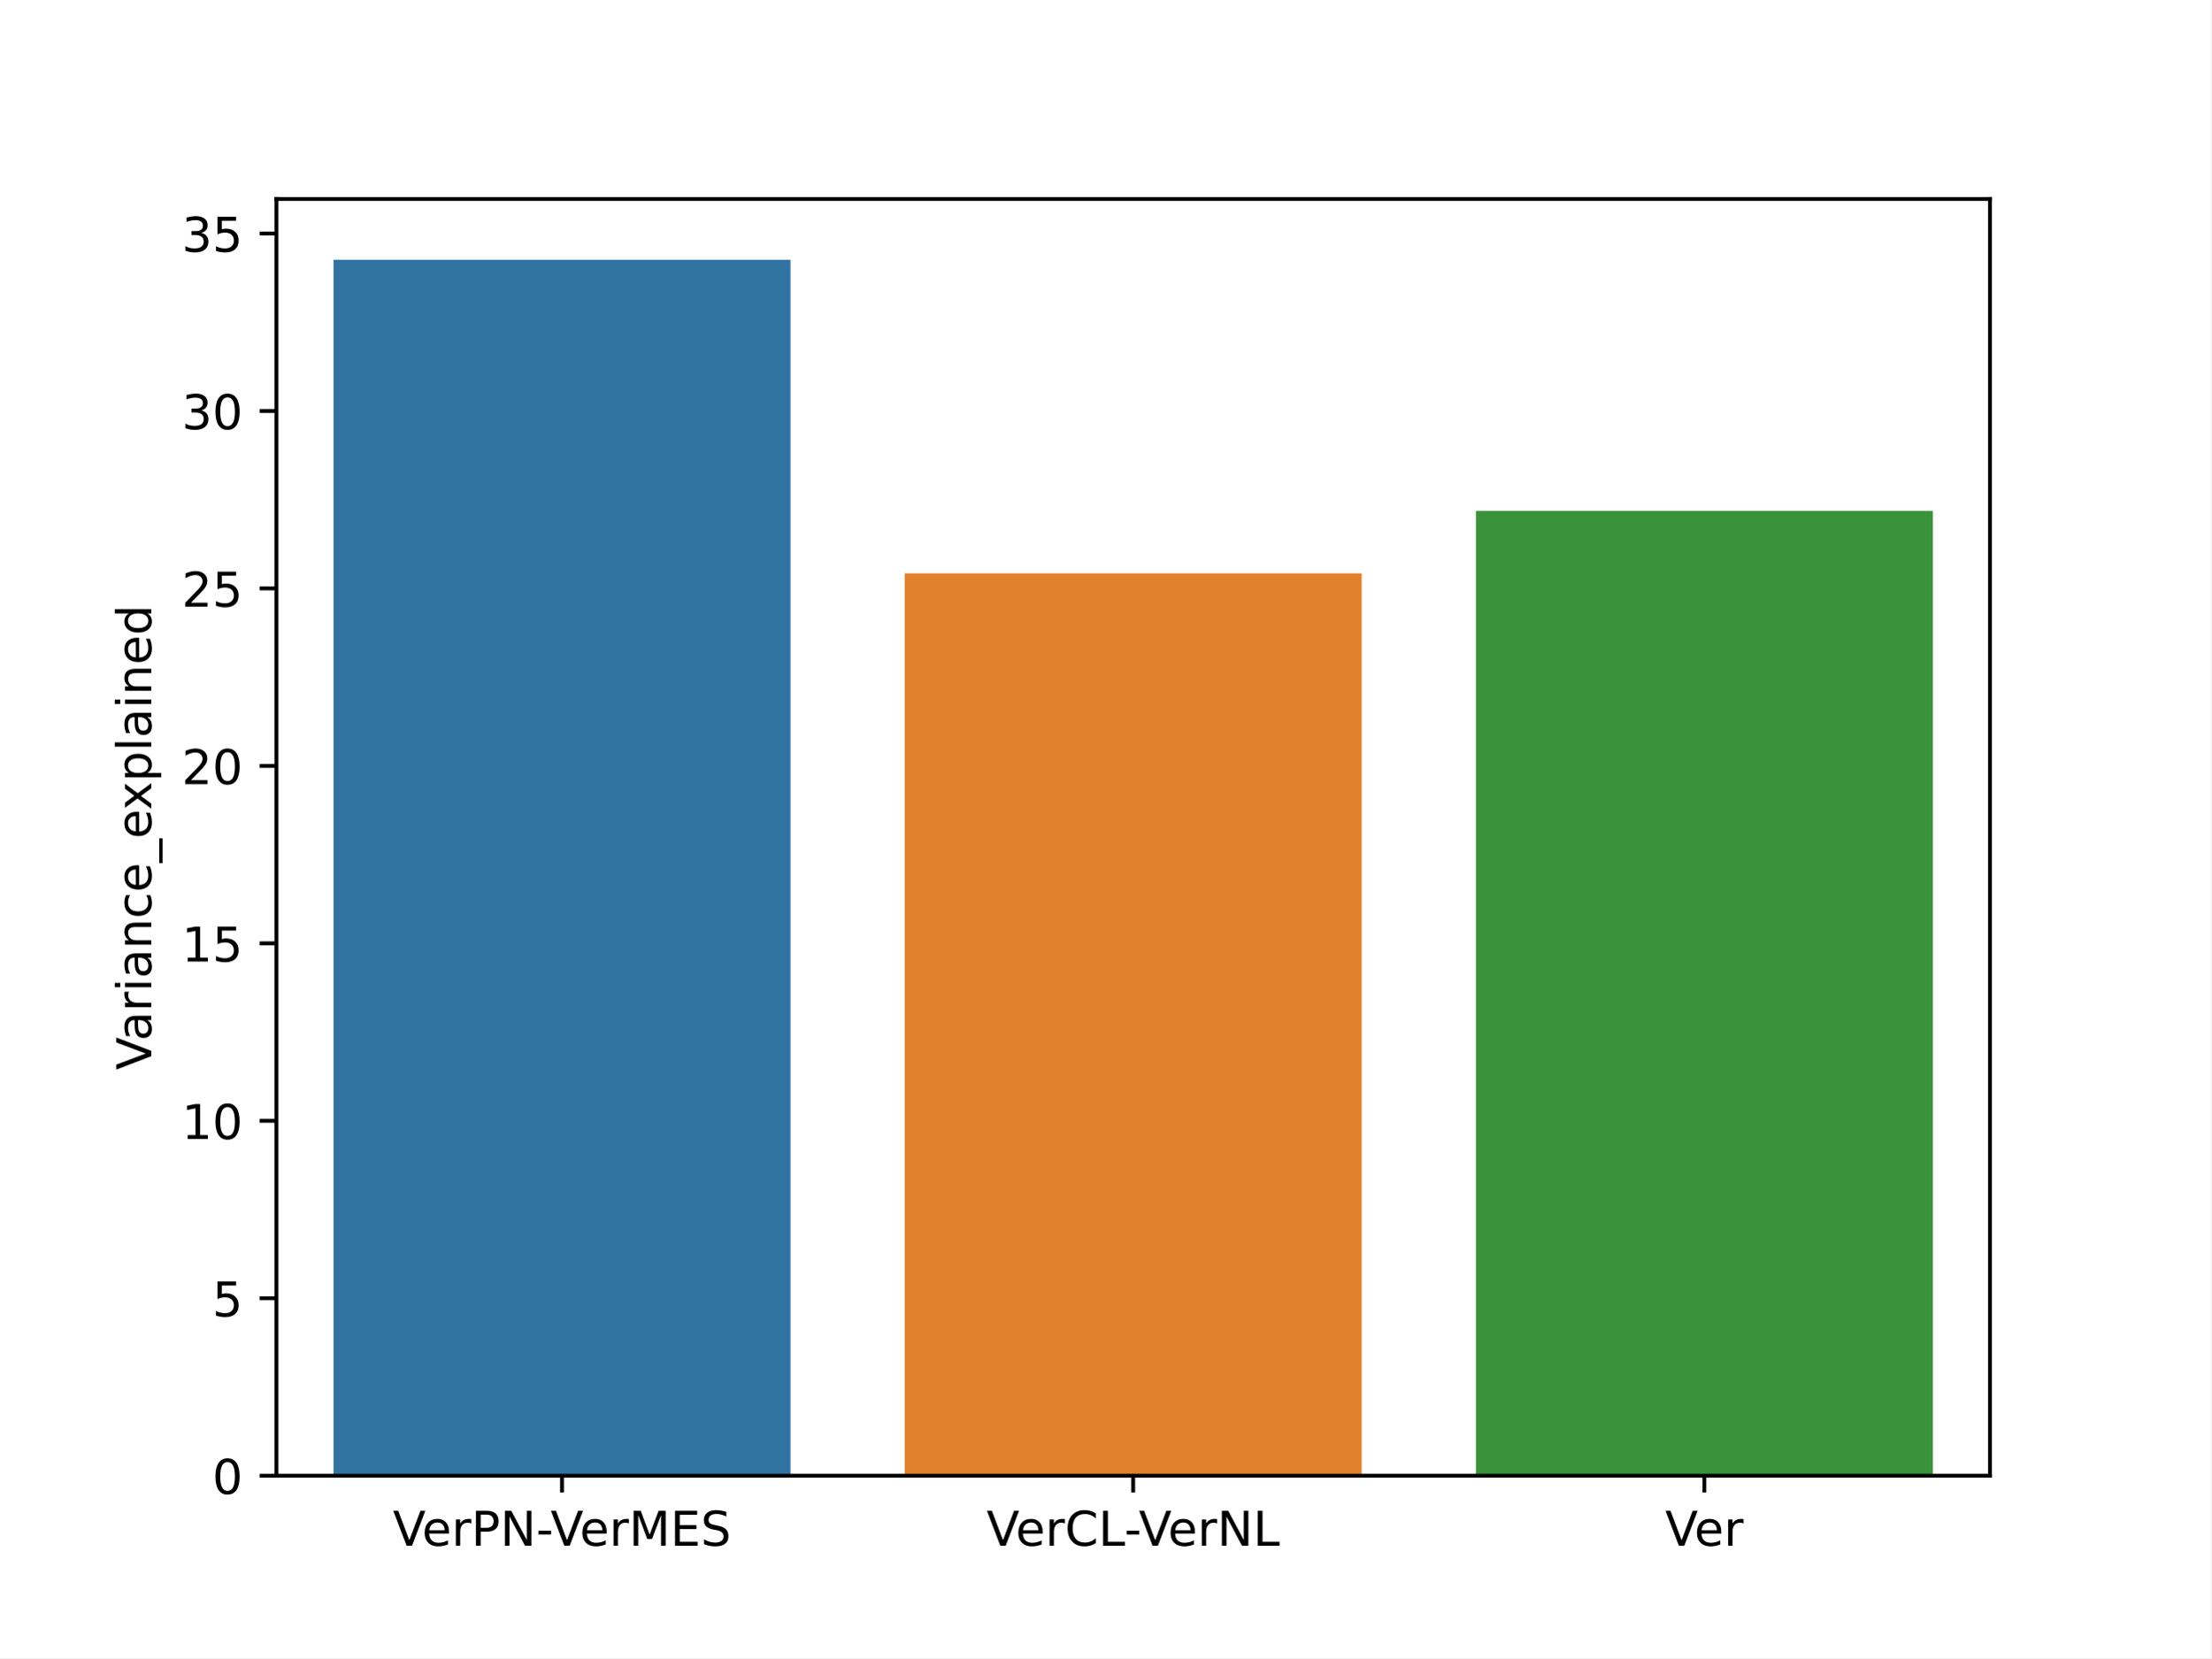
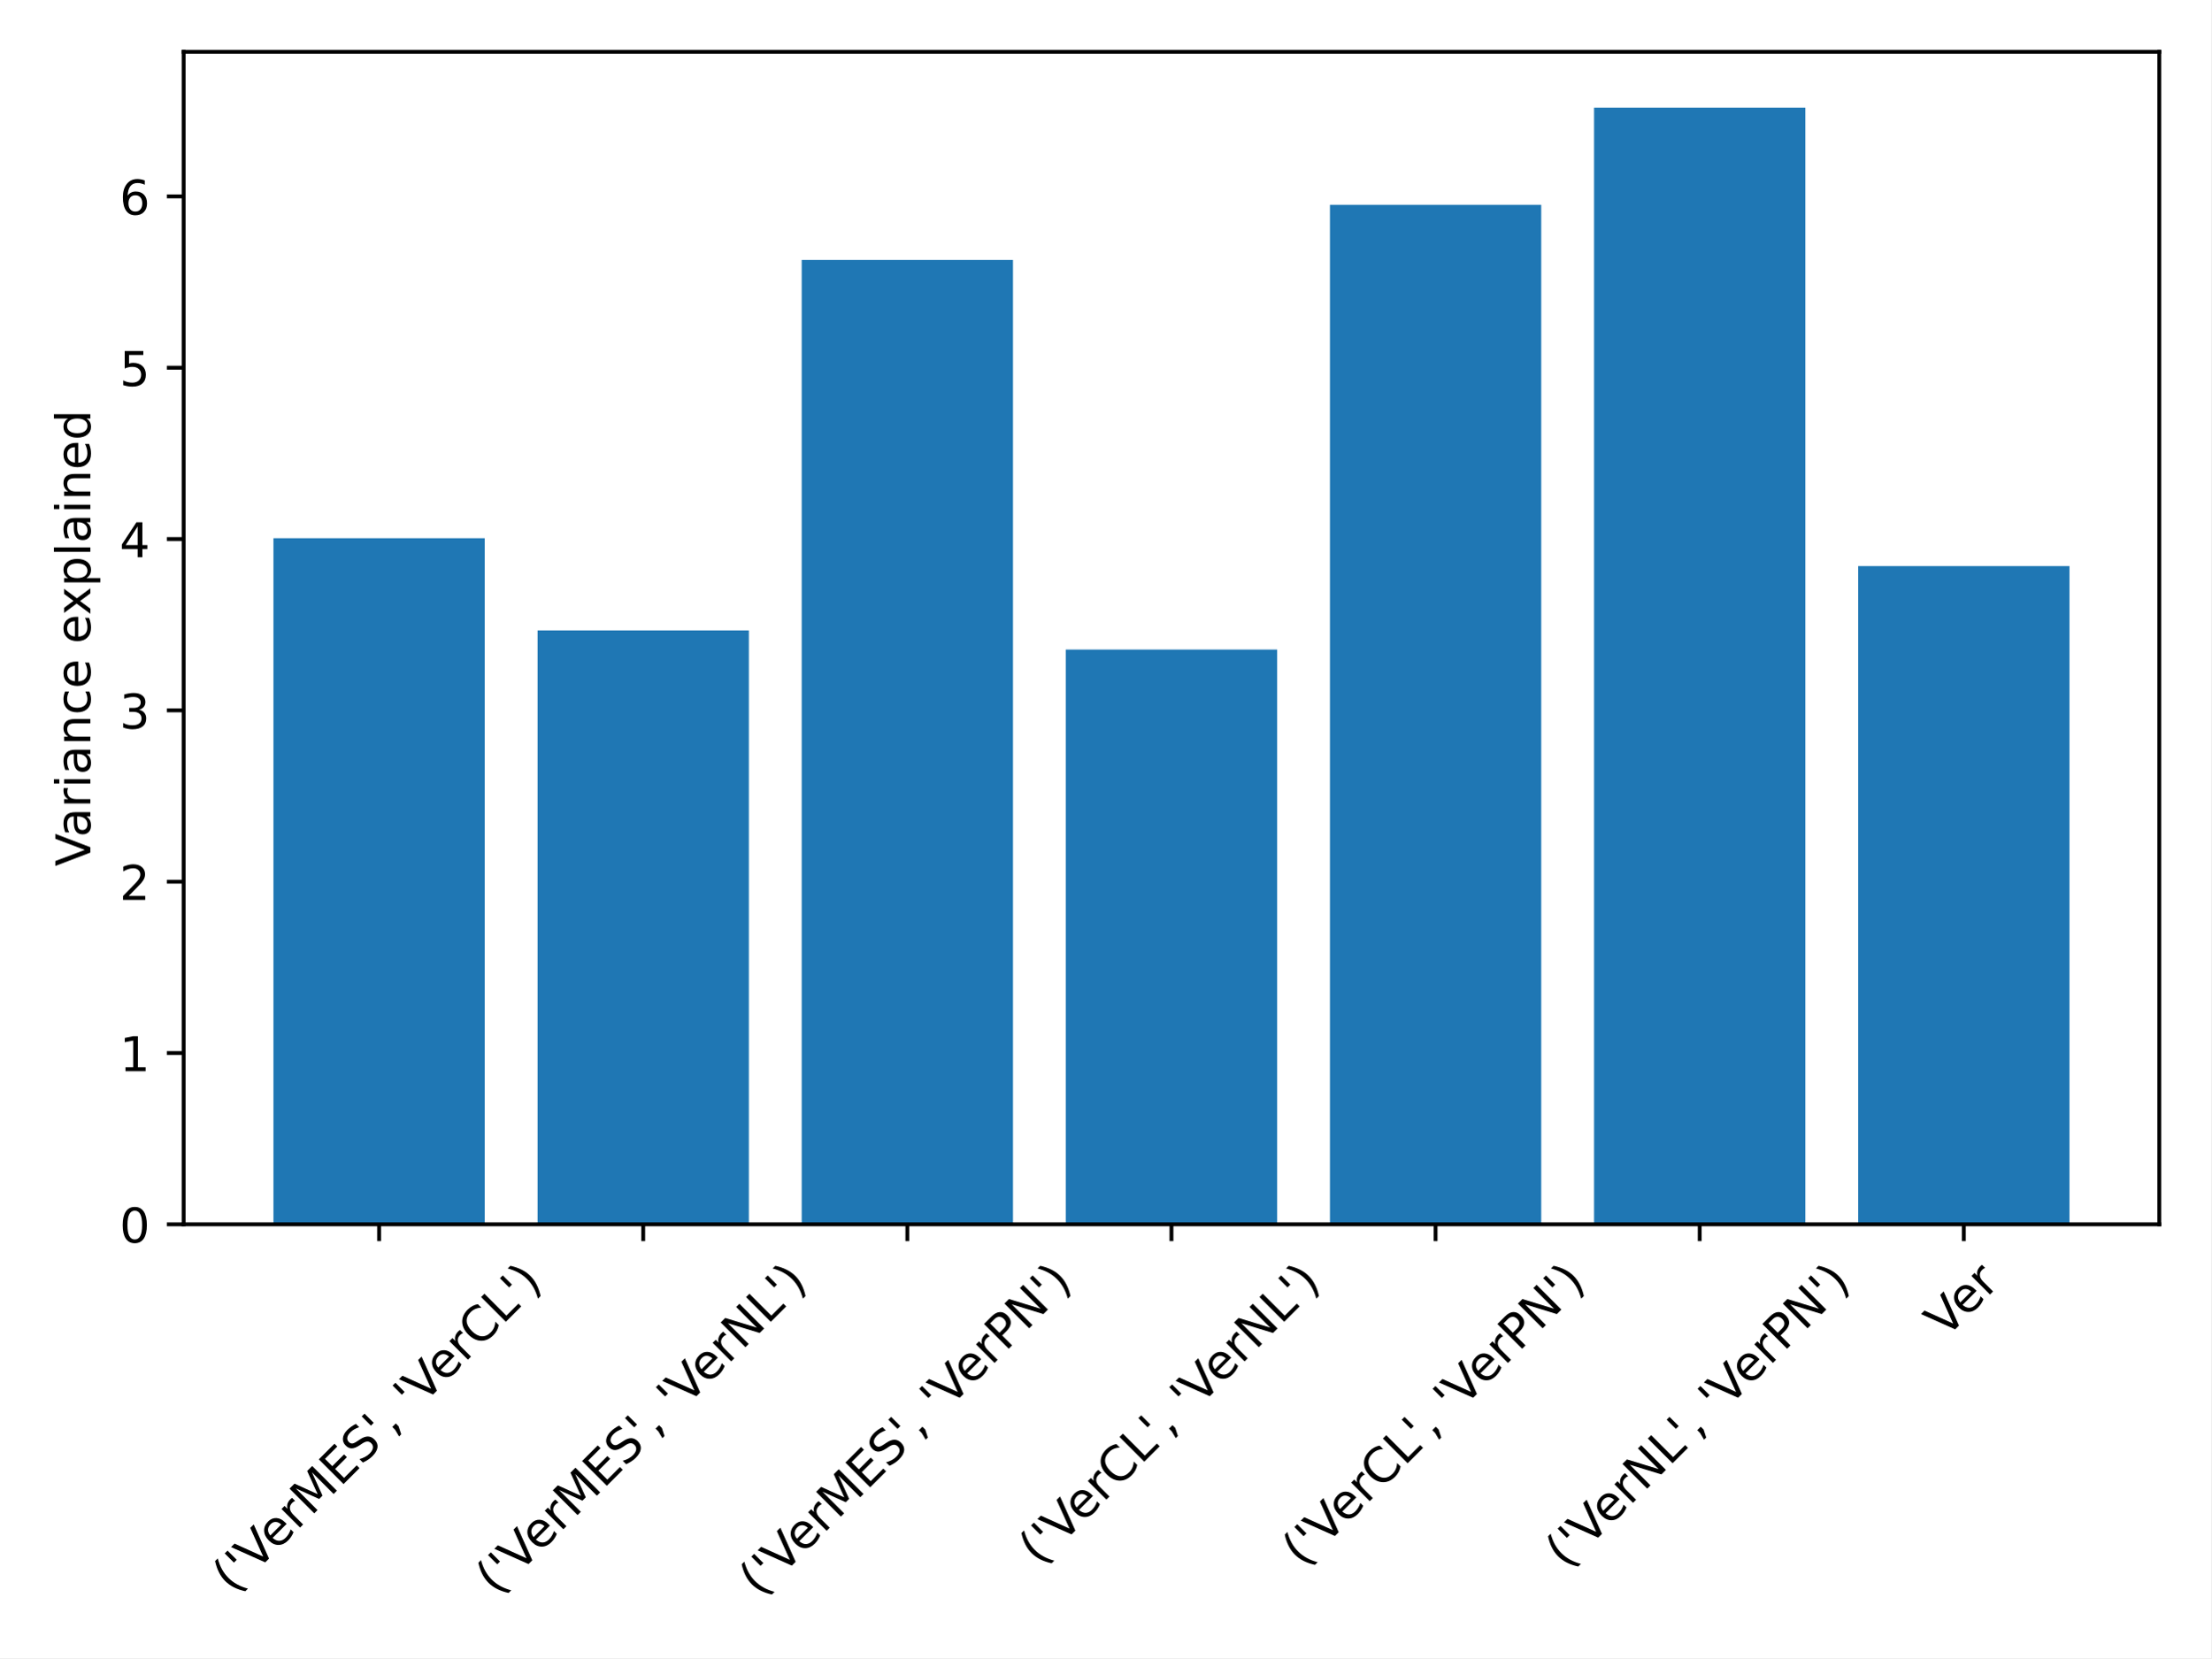
<svg xmlns="http://www.w3.org/2000/svg" xmlns:xlink="http://www.w3.org/1999/xlink" width="460.8pt" height="345.6pt" viewBox="0 0 460.8 345.6" version="1.1">
  <defs>
    <style type="text/css">*{stroke-linejoin: round; stroke-linecap: butt}</style>
  </defs>
  <g id="figure_1">
    <g id="patch_1">
      <path d="M 0 345.6  L 460.8 345.6  L 460.8 0  L 0 0  z " style="fill: #ffffff" />
    </g>
    <g id="axes_1">
      <g id="patch_2">
-         <path d="M 57.6 307.584  L 414.72 307.584  L 414.72 41.472  L 57.6 41.472  z " style="fill: #ffffff" />
+         <path d="M 38.27 255.187  L 450 255.187  L 450 10.8  L 38.27 10.8  z " style="fill: #ffffff" />
      </g>
      <g id="patch_3">
-         <path d="M 69.504 307.584  L 164.736 307.584  L 164.736 54.144  L 69.504 54.144  z " clip-path="url(#pd09a48f789)" style="fill: #3274a1" />
+         <path d="M 56.985 255.187  L 101.02 255.187  L 101.02 112.177  L 56.985 112.177  z " clip-path="url(#p7abdacf976)" style="fill: #1f77b4" />
      </g>
      <g id="patch_4">
-         <path d="M 188.544 307.584  L 283.776 307.584  L 283.776 119.506  L 188.544 119.506  z " clip-path="url(#pd09a48f789)" style="fill: #e1812c" />
+         <path d="M 112.029 255.187  L 156.064 255.187  L 156.064 131.397  L 112.029 131.397  z " clip-path="url(#p7abdacf976)" style="fill: #1f77b4" />
      </g>
      <g id="patch_5">
-         <path d="M 307.584 307.584  L 402.816 307.584  L 402.816 106.473  L 307.584 106.473  z " clip-path="url(#pd09a48f789)" style="fill: #3a923a" />
+         <path d="M 167.073 255.187  L 211.109 255.187  L 211.109 54.178  L 167.073 54.178  z " clip-path="url(#p7abdacf976)" style="fill: #1f77b4" />
+       </g>
+       <g id="patch_6">
+         <path d="M 222.117 255.187  L 266.153 255.187  L 266.153 135.392  L 222.117 135.392  z " clip-path="url(#p7abdacf976)" style="fill: #1f77b4" />
+       </g>
+       <g id="patch_7">
+         <path d="M 277.161 255.187  L 321.197 255.187  L 321.197 42.688  L 277.161 42.688  z " clip-path="url(#p7abdacf976)" style="fill: #1f77b4" />
+       </g>
+       <g id="patch_8">
+         <path d="M 332.206 255.187  L 376.241 255.187  L 376.241 22.437  L 332.206 22.437  z " clip-path="url(#p7abdacf976)" style="fill: #1f77b4" />
+       </g>
+       <g id="patch_9">
+         <path d="M 387.25 255.187  L 431.285 255.187  L 431.285 117.988  L 387.25 117.988  z " clip-path="url(#p7abdacf976)" style="fill: #1f77b4" />
      </g>
      <g id="matplotlib.axis_1">
        <g id="xtick_1">
          <g id="line2d_1">
            <defs>
              <path id="m3385fdae1e" d="M 0 0  L 0 3.5  " style="stroke: #000000; stroke-width: 0.8" />
            </defs>
            <g>
-               <use xlink:href="#m3385fdae1e" x="117.12" y="307.584" style="stroke: #000000; stroke-width: 0.8" />
+               <use xlink:href="#m3385fdae1e" x="79.003" y="255.187" style="stroke: #000000; stroke-width: 0.8" />
            </g>
          </g>
          <g id="text_1">
-             <g transform="translate(81.87703 322.1824) scale(0.1 -0.1)">
-               <defs>
+             <g transform="translate(48.54623 332.3753) rotate(-45) scale(0.1 -0.1)">
+               <defs>
+                 <path id="DejaVuSans-28" d="M 1984 4856  Q 1566 4138 1362 3434  Q 1159 2731 1159 2009  Q 1159 1288 1364 580  Q 1569 -128 1984 -844  L 1484 -844  Q 1016 -109 783 600  Q 550 1309 550 2009  Q 550 2706 781 3412  Q 1013 4119 1484 4856  L 1984 4856  z " transform="scale(0.015625)" />
+                 <path id="DejaVuSans-27" d="M 1147 4666  L 1147 2931  L 616 2931  L 616 4666  L 1147 4666  z " transform="scale(0.015625)" />
                <path id="DejaVuSans-56" d="M 1831 0  L 50 4666  L 709 4666  L 2188 738  L 3669 4666  L 4325 4666  L 2547 0  L 1831 0  z " transform="scale(0.015625)" />
                <path id="DejaVuSans-65" d="M 3597 1894  L 3597 1613  L 953 1613  Q 991 1019 1311 708  Q 1631 397 2203 397  Q 2534 397 2845 478  Q 3156 559 3463 722  L 3463 178  Q 3153 47 2828 -22  Q 2503 -91 2169 -91  Q 1331 -91 842 396  Q 353 884 353 1716  Q 353 2575 817 3079  Q 1281 3584 2069 3584  Q 2775 3584 3186 3129  Q 3597 2675 3597 1894  z M 3022 2063  Q 3016 2534 2758 2815  Q 2500 3097 2075 3097  Q 1594 3097 1305 2825  Q 1016 2553 972 2059  L 3022 2063  z " transform="scale(0.015625)" />
                <path id="DejaVuSans-72" d="M 2631 2963  Q 2534 3019 2420 3045  Q 2306 3072 2169 3072  Q 1681 3072 1420 2755  Q 1159 2438 1159 1844  L 1159 0  L 581 0  L 581 3500  L 1159 3500  L 1159 2956  Q 1341 3275 1631 3429  Q 1922 3584 2338 3584  Q 2397 3584 2469 3576  Q 2541 3569 2628 3553  L 2631 2963  z " transform="scale(0.015625)" />
-                 <path id="DejaVuSans-50" d="M 1259 4147  L 1259 2394  L 2053 2394  Q 2494 2394 2734 2622  Q 2975 2850 2975 3272  Q 2975 3691 2734 3919  Q 2494 4147 2053 4147  L 1259 4147  z M 628 4666  L 2053 4666  Q 2838 4666 3239 4311  Q 3641 3956 3641 3272  Q 3641 2581 3239 2228  Q 2838 1875 2053 1875  L 1259 1875  L 1259 0  L 628 0  L 628 4666  z " transform="scale(0.015625)" />
-                 <path id="DejaVuSans-4e" d="M 628 4666  L 1478 4666  L 3547 763  L 3547 4666  L 4159 4666  L 4159 0  L 3309 0  L 1241 3903  L 1241 0  L 628 0  L 628 4666  z " transform="scale(0.015625)" />
-                 <path id="DejaVuSans-2d" d="M 313 2009  L 1997 2009  L 1997 1497  L 313 1497  L 313 2009  z " transform="scale(0.015625)" />
                <path id="DejaVuSans-4d" d="M 628 4666  L 1569 4666  L 2759 1491  L 3956 4666  L 4897 4666  L 4897 0  L 4281 0  L 4281 4097  L 3078 897  L 2444 897  L 1241 4097  L 1241 0  L 628 0  L 628 4666  z " transform="scale(0.015625)" />
                <path id="DejaVuSans-45" d="M 628 4666  L 3578 4666  L 3578 4134  L 1259 4134  L 1259 2753  L 3481 2753  L 3481 2222  L 1259 2222  L 1259 531  L 3634 531  L 3634 0  L 628 0  L 628 4666  z " transform="scale(0.015625)" />
                <path id="DejaVuSans-53" d="M 3425 4513  L 3425 3897  Q 3066 4069 2747 4153  Q 2428 4238 2131 4238  Q 1616 4238 1336 4038  Q 1056 3838 1056 3469  Q 1056 3159 1242 3001  Q 1428 2844 1947 2747  L 2328 2669  Q 3034 2534 3370 2195  Q 3706 1856 3706 1288  Q 3706 609 3251 259  Q 2797 -91 1919 -91  Q 1588 -91 1214 -16  Q 841 59 441 206  L 441 856  Q 825 641 1194 531  Q 1563 422 1919 422  Q 2459 422 2753 634  Q 3047 847 3047 1241  Q 3047 1584 2836 1778  Q 2625 1972 2144 2069  L 1759 2144  Q 1053 2284 737 2584  Q 422 2884 422 3419  Q 422 4038 858 4394  Q 1294 4750 2059 4750  Q 2388 4750 2728 4690  Q 3069 4631 3425 4513  z " transform="scale(0.015625)" />
-               </defs>
+                 <path id="DejaVuSans-2c" d="M 750 794  L 1409 794  L 1409 256  L 897 -744  L 494 -744  L 750 256  L 750 794  z " transform="scale(0.015625)" />
+                 <path id="DejaVuSans-20" transform="scale(0.015625)" />
+                 <path id="DejaVuSans-43" d="M 4122 4306  L 4122 3641  Q 3803 3938 3442 4084  Q 3081 4231 2675 4231  Q 1875 4231 1450 3742  Q 1025 3253 1025 2328  Q 1025 1406 1450 917  Q 1875 428 2675 428  Q 3081 428 3442 575  Q 3803 722 4122 1019  L 4122 359  Q 3791 134 3420 21  Q 3050 -91 2638 -91  Q 1578 -91 968 557  Q 359 1206 359 2328  Q 359 3453 968 4101  Q 1578 4750 2638 4750  Q 3056 4750 3426 4639  Q 3797 4528 4122 4306  z " transform="scale(0.015625)" />
+                 <path id="DejaVuSans-4c" d="M 628 4666  L 1259 4666  L 1259 531  L 3531 531  L 3531 0  L 628 0  L 628 4666  z " transform="scale(0.015625)" />
+                 <path id="DejaVuSans-29" d="M 513 4856  L 1013 4856  Q 1481 4119 1714 3412  Q 1947 2706 1947 2009  Q 1947 1309 1714 600  Q 1481 -109 1013 -844  L 513 -844  Q 928 -128 1133 580  Q 1338 1288 1338 2009  Q 1338 2731 1133 3434  Q 928 4138 513 4856  z " transform="scale(0.015625)" />
+               </defs>
+               <use xlink:href="#DejaVuSans-28" />
+               <use xlink:href="#DejaVuSans-27" x="39.014" />
+               <use xlink:href="#DejaVuSans-56" x="66.504" />
+               <use xlink:href="#DejaVuSans-65" x="127.162" />
+               <use xlink:href="#DejaVuSans-72" x="188.686" />
+               <use xlink:href="#DejaVuSans-4d" x="229.799" />
+               <use xlink:href="#DejaVuSans-45" x="316.078" />
+               <use xlink:href="#DejaVuSans-53" x="379.262" />
+               <use xlink:href="#DejaVuSans-27" x="442.738" />
+               <use xlink:href="#DejaVuSans-2c" x="470.229" />
+               <use xlink:href="#DejaVuSans-20" x="502.016" />
+               <use xlink:href="#DejaVuSans-27" x="533.803" />
+               <use xlink:href="#DejaVuSans-56" x="561.293" />
+               <use xlink:href="#DejaVuSans-65" x="621.951" />
+               <use xlink:href="#DejaVuSans-72" x="683.475" />
+               <use xlink:href="#DejaVuSans-43" x="724.588" />
+               <use xlink:href="#DejaVuSans-4c" x="794.412" />
+               <use xlink:href="#DejaVuSans-27" x="850.125" />
+               <use xlink:href="#DejaVuSans-29" x="877.615" />
+             </g>
+           </g>
+         </g>
+         <g id="xtick_2">
+           <g id="line2d_2">
+             <g>
+               <use xlink:href="#m3385fdae1e" x="134.047" y="255.187" style="stroke: #000000; stroke-width: 0.8" />
+             </g>
+           </g>
+           <g id="text_2">
+             <g transform="translate(103.4141 332.7277) rotate(-45) scale(0.1 -0.1)">
+               <defs>
+                 <path id="DejaVuSans-4e" d="M 628 4666  L 1478 4666  L 3547 763  L 3547 4666  L 4159 4666  L 4159 0  L 3309 0  L 1241 3903  L 1241 0  L 628 0  L 628 4666  z " transform="scale(0.015625)" />
+               </defs>
+               <use xlink:href="#DejaVuSans-28" />
+               <use xlink:href="#DejaVuSans-27" x="39.014" />
+               <use xlink:href="#DejaVuSans-56" x="66.504" />
+               <use xlink:href="#DejaVuSans-65" x="127.162" />
+               <use xlink:href="#DejaVuSans-72" x="188.686" />
+               <use xlink:href="#DejaVuSans-4d" x="229.799" />
+               <use xlink:href="#DejaVuSans-45" x="316.078" />
+               <use xlink:href="#DejaVuSans-53" x="379.262" />
+               <use xlink:href="#DejaVuSans-27" x="442.738" />
+               <use xlink:href="#DejaVuSans-2c" x="470.229" />
+               <use xlink:href="#DejaVuSans-20" x="502.016" />
+               <use xlink:href="#DejaVuSans-27" x="533.803" />
+               <use xlink:href="#DejaVuSans-56" x="561.293" />
+               <use xlink:href="#DejaVuSans-65" x="621.951" />
+               <use xlink:href="#DejaVuSans-72" x="683.475" />
+               <use xlink:href="#DejaVuSans-4e" x="724.588" />
+               <use xlink:href="#DejaVuSans-4c" x="799.393" />
+               <use xlink:href="#DejaVuSans-27" x="855.105" />
+               <use xlink:href="#DejaVuSans-29" x="882.596" />
+             </g>
+           </g>
+         </g>
+         <g id="xtick_3">
+           <g id="line2d_3">
+             <g>
+               <use xlink:href="#m3385fdae1e" x="189.091" y="255.187" style="stroke: #000000; stroke-width: 0.8" />
+             </g>
+           </g>
+           <g id="text_3">
+             <g transform="translate(158.2964 333.0515) rotate(-45) scale(0.1 -0.1)">
+               <defs>
+                 <path id="DejaVuSans-50" d="M 1259 4147  L 1259 2394  L 2053 2394  Q 2494 2394 2734 2622  Q 2975 2850 2975 3272  Q 2975 3691 2734 3919  Q 2494 4147 2053 4147  L 1259 4147  z M 628 4666  L 2053 4666  Q 2838 4666 3239 4311  Q 3641 3956 3641 3272  Q 3641 2581 3239 2228  Q 2838 1875 2053 1875  L 1259 1875  L 1259 0  L 628 0  L 628 4666  z " transform="scale(0.015625)" />
+               </defs>
+               <use xlink:href="#DejaVuSans-28" />
+               <use xlink:href="#DejaVuSans-27" x="39.014" />
+               <use xlink:href="#DejaVuSans-56" x="66.504" />
+               <use xlink:href="#DejaVuSans-65" x="127.162" />
+               <use xlink:href="#DejaVuSans-72" x="188.686" />
+               <use xlink:href="#DejaVuSans-4d" x="229.799" />
+               <use xlink:href="#DejaVuSans-45" x="316.078" />
+               <use xlink:href="#DejaVuSans-53" x="379.262" />
+               <use xlink:href="#DejaVuSans-27" x="442.738" />
+               <use xlink:href="#DejaVuSans-2c" x="470.229" />
+               <use xlink:href="#DejaVuSans-20" x="502.016" />
+               <use xlink:href="#DejaVuSans-27" x="533.803" />
+               <use xlink:href="#DejaVuSans-56" x="561.293" />
+               <use xlink:href="#DejaVuSans-65" x="621.951" />
+               <use xlink:href="#DejaVuSans-72" x="683.475" />
+               <use xlink:href="#DejaVuSans-50" x="724.588" />
+               <use xlink:href="#DejaVuSans-4e" x="784.891" />
+               <use xlink:href="#DejaVuSans-27" x="859.695" />
+               <use xlink:href="#DejaVuSans-29" x="887.186" />
+             </g>
+           </g>
+         </g>
+         <g id="xtick_4">
+           <g id="line2d_4">
+             <g>
+               <use xlink:href="#m3385fdae1e" x="244.135" y="255.187" style="stroke: #000000; stroke-width: 0.8" />
+             </g>
+           </g>
+           <g id="text_4">
+             <g transform="translate(216.5926 326.5472) rotate(-45) scale(0.1 -0.1)">
+               <use xlink:href="#DejaVuSans-28" />
+               <use xlink:href="#DejaVuSans-27" x="39.014" />
+               <use xlink:href="#DejaVuSans-56" x="66.504" />
+               <use xlink:href="#DejaVuSans-65" x="127.162" />
+               <use xlink:href="#DejaVuSans-72" x="188.686" />
+               <use xlink:href="#DejaVuSans-43" x="229.799" />
+               <use xlink:href="#DejaVuSans-4c" x="299.623" />
+               <use xlink:href="#DejaVuSans-27" x="355.336" />
+               <use xlink:href="#DejaVuSans-2c" x="382.826" />
+               <use xlink:href="#DejaVuSans-20" x="414.613" />
+               <use xlink:href="#DejaVuSans-27" x="446.4" />
+               <use xlink:href="#DejaVuSans-56" x="473.891" />
+               <use xlink:href="#DejaVuSans-65" x="534.549" />
+               <use xlink:href="#DejaVuSans-72" x="596.072" />
+               <use xlink:href="#DejaVuSans-4e" x="637.186" />
+               <use xlink:href="#DejaVuSans-4c" x="711.99" />
+               <use xlink:href="#DejaVuSans-27" x="767.703" />
+               <use xlink:href="#DejaVuSans-29" x="795.193" />
+             </g>
+           </g>
+         </g>
+         <g id="xtick_5">
+           <g id="line2d_5">
+             <g>
+               <use xlink:href="#m3385fdae1e" x="299.179" y="255.187" style="stroke: #000000; stroke-width: 0.8" />
+             </g>
+           </g>
+           <g id="text_5">
+             <g transform="translate(271.4749 326.8709) rotate(-45) scale(0.1 -0.1)">
+               <use xlink:href="#DejaVuSans-28" />
+               <use xlink:href="#DejaVuSans-27" x="39.014" />
+               <use xlink:href="#DejaVuSans-56" x="66.504" />
+               <use xlink:href="#DejaVuSans-65" x="127.162" />
+               <use xlink:href="#DejaVuSans-72" x="188.686" />
+               <use xlink:href="#DejaVuSans-43" x="229.799" />
+               <use xlink:href="#DejaVuSans-4c" x="299.623" />
+               <use xlink:href="#DejaVuSans-27" x="355.336" />
+               <use xlink:href="#DejaVuSans-2c" x="382.826" />
+               <use xlink:href="#DejaVuSans-20" x="414.613" />
+               <use xlink:href="#DejaVuSans-27" x="446.4" />
+               <use xlink:href="#DejaVuSans-56" x="473.891" />
+               <use xlink:href="#DejaVuSans-65" x="534.549" />
+               <use xlink:href="#DejaVuSans-72" x="596.072" />
+               <use xlink:href="#DejaVuSans-50" x="637.186" />
+               <use xlink:href="#DejaVuSans-4e" x="697.488" />
+               <use xlink:href="#DejaVuSans-27" x="772.293" />
+               <use xlink:href="#DejaVuSans-29" x="799.783" />
+             </g>
+           </g>
+         </g>
+         <g id="xtick_6">
+           <g id="line2d_6">
+             <g>
+               <use xlink:href="#m3385fdae1e" x="354.223" y="255.187" style="stroke: #000000; stroke-width: 0.8" />
+             </g>
+           </g>
+           <g id="text_6">
+             <g transform="translate(326.3428 327.2234) rotate(-45) scale(0.1 -0.1)">
+               <use xlink:href="#DejaVuSans-28" />
+               <use xlink:href="#DejaVuSans-27" x="39.014" />
+               <use xlink:href="#DejaVuSans-56" x="66.504" />
+               <use xlink:href="#DejaVuSans-65" x="127.162" />
+               <use xlink:href="#DejaVuSans-72" x="188.686" />
+               <use xlink:href="#DejaVuSans-4e" x="229.799" />
+               <use xlink:href="#DejaVuSans-4c" x="304.604" />
+               <use xlink:href="#DejaVuSans-27" x="360.316" />
+               <use xlink:href="#DejaVuSans-2c" x="387.807" />
+               <use xlink:href="#DejaVuSans-20" x="419.594" />
+               <use xlink:href="#DejaVuSans-27" x="451.381" />
+               <use xlink:href="#DejaVuSans-56" x="478.871" />
+               <use xlink:href="#DejaVuSans-65" x="539.529" />
+               <use xlink:href="#DejaVuSans-72" x="601.053" />
+               <use xlink:href="#DejaVuSans-50" x="642.166" />
+               <use xlink:href="#DejaVuSans-4e" x="702.469" />
+               <use xlink:href="#DejaVuSans-27" x="777.273" />
+               <use xlink:href="#DejaVuSans-29" x="804.764" />
+             </g>
+           </g>
+         </g>
+         <g id="xtick_7">
+           <g id="line2d_7">
+             <g>
+               <use xlink:href="#m3385fdae1e" x="409.267" y="255.187" style="stroke: #000000; stroke-width: 0.8" />
+             </g>
+           </g>
+           <g id="text_7">
+             <g transform="translate(405.4451 279.1069) rotate(-45) scale(0.1 -0.1)">
              <use xlink:href="#DejaVuSans-56" />
              <use xlink:href="#DejaVuSans-65" x="60.658" />
              <use xlink:href="#DejaVuSans-72" x="122.182" />
-               <use xlink:href="#DejaVuSans-50" x="163.295" />
-               <use xlink:href="#DejaVuSans-4e" x="223.598" />
-               <use xlink:href="#DejaVuSans-2d" x="298.402" />
-               <use xlink:href="#DejaVuSans-56" x="328.611" />
-               <use xlink:href="#DejaVuSans-65" x="389.27" />
-               <use xlink:href="#DejaVuSans-72" x="450.793" />
-               <use xlink:href="#DejaVuSans-4d" x="491.906" />
-               <use xlink:href="#DejaVuSans-45" x="578.186" />
-               <use xlink:href="#DejaVuSans-53" x="641.369" />
-             </g>
-           </g>
-         </g>
-         <g id="xtick_2">
-           <g id="line2d_2">
-             <g>
-               <use xlink:href="#m3385fdae1e" x="236.16" y="307.584" style="stroke: #000000; stroke-width: 0.8" />
-             </g>
-           </g>
-           <g id="text_2">
-             <g transform="translate(205.6037 322.1824) scale(0.1 -0.1)">
-               <defs>
-                 <path id="DejaVuSans-43" d="M 4122 4306  L 4122 3641  Q 3803 3938 3442 4084  Q 3081 4231 2675 4231  Q 1875 4231 1450 3742  Q 1025 3253 1025 2328  Q 1025 1406 1450 917  Q 1875 428 2675 428  Q 3081 428 3442 575  Q 3803 722 4122 1019  L 4122 359  Q 3791 134 3420 21  Q 3050 -91 2638 -91  Q 1578 -91 968 557  Q 359 1206 359 2328  Q 359 3453 968 4101  Q 1578 4750 2638 4750  Q 3056 4750 3426 4639  Q 3797 4528 4122 4306  z " transform="scale(0.015625)" />
-                 <path id="DejaVuSans-4c" d="M 628 4666  L 1259 4666  L 1259 531  L 3531 531  L 3531 0  L 628 0  L 628 4666  z " transform="scale(0.015625)" />
-               </defs>
-               <use xlink:href="#DejaVuSans-56" />
-               <use xlink:href="#DejaVuSans-65" x="60.658" />
-               <use xlink:href="#DejaVuSans-72" x="122.182" />
-               <use xlink:href="#DejaVuSans-43" x="163.295" />
-               <use xlink:href="#DejaVuSans-4c" x="233.119" />
-               <use xlink:href="#DejaVuSans-2d" x="287.082" />
-               <use xlink:href="#DejaVuSans-56" x="317.291" />
-               <use xlink:href="#DejaVuSans-65" x="377.949" />
-               <use xlink:href="#DejaVuSans-72" x="439.473" />
-               <use xlink:href="#DejaVuSans-4e" x="480.586" />
-               <use xlink:href="#DejaVuSans-4c" x="555.391" />
-             </g>
-           </g>
-         </g>
-         <g id="xtick_3">
-           <g id="line2d_3">
-             <g>
-               <use xlink:href="#m3385fdae1e" x="355.2" y="307.584" style="stroke: #000000; stroke-width: 0.8" />
-             </g>
-           </g>
-           <g id="text_3">
-             <g transform="translate(347.0352 322.1824) scale(0.1 -0.1)">
-               <use xlink:href="#DejaVuSans-56" />
-               <use xlink:href="#DejaVuSans-65" x="60.658" />
-               <use xlink:href="#DejaVuSans-72" x="122.182" />
            </g>
          </g>
        </g>
      </g>
      <g id="matplotlib.axis_2">
        <g id="ytick_1">
-           <g id="line2d_4">
+           <g id="line2d_8">
            <defs>
              <path id="ma600d9e374" d="M 0 0  L -3.5 0  " style="stroke: #000000; stroke-width: 0.8" />
            </defs>
            <g>
-               <use xlink:href="#ma600d9e374" x="57.6" y="307.584" style="stroke: #000000; stroke-width: 0.8" />
-             </g>
-           </g>
-           <g id="text_4">
-             <g transform="translate(44.2375 311.3832) scale(0.1 -0.1)">
+               <use xlink:href="#ma600d9e374" x="38.27" y="255.187" style="stroke: #000000; stroke-width: 0.8" />
+             </g>
+           </g>
+           <g id="text_8">
+             <g transform="translate(24.9075 258.9864) scale(0.1 -0.1)">
              <defs>
                <path id="DejaVuSans-30" d="M 2034 4250  Q 1547 4250 1301 3770  Q 1056 3291 1056 2328  Q 1056 1369 1301 889  Q 1547 409 2034 409  Q 2525 409 2770 889  Q 3016 1369 3016 2328  Q 3016 3291 2770 3770  Q 2525 4250 2034 4250  z M 2034 4750  Q 2819 4750 3233 4129  Q 3647 3509 3647 2328  Q 3647 1150 3233 529  Q 2819 -91 2034 -91  Q 1250 -91 836 529  Q 422 1150 422 2328  Q 422 3509 836 4129  Q 1250 4750 2034 4750  z " transform="scale(0.015625)" />
              </defs>
              <use xlink:href="#DejaVuSans-30" />
            </g>
          </g>
        </g>
        <g id="ytick_2">
-           <g id="line2d_5">
-             <g>
-               <use xlink:href="#ma600d9e374" x="57.6" y="270.596" style="stroke: #000000; stroke-width: 0.8" />
-             </g>
-           </g>
-           <g id="text_5">
-             <g transform="translate(44.2375 274.3955) scale(0.1 -0.1)">
+           <g id="line2d_9">
+             <g>
+               <use xlink:href="#ma600d9e374" x="38.27" y="219.478" style="stroke: #000000; stroke-width: 0.8" />
+             </g>
+           </g>
+           <g id="text_9">
+             <g transform="translate(24.9075 223.2772) scale(0.1 -0.1)">
+               <defs>
+                 <path id="DejaVuSans-31" d="M 794 531  L 1825 531  L 1825 4091  L 703 3866  L 703 4441  L 1819 4666  L 2450 4666  L 2450 531  L 3481 531  L 3481 0  L 794 0  L 794 531  z " transform="scale(0.015625)" />
+               </defs>
+               <use xlink:href="#DejaVuSans-31" />
+             </g>
+           </g>
+         </g>
+         <g id="ytick_3">
+           <g id="line2d_10">
+             <g>
+               <use xlink:href="#ma600d9e374" x="38.27" y="183.769" style="stroke: #000000; stroke-width: 0.8" />
+             </g>
+           </g>
+           <g id="text_10">
+             <g transform="translate(24.9075 187.568) scale(0.1 -0.1)">
+               <defs>
+                 <path id="DejaVuSans-32" d="M 1228 531  L 3431 531  L 3431 0  L 469 0  L 469 531  Q 828 903 1448 1529  Q 2069 2156 2228 2338  Q 2531 2678 2651 2914  Q 2772 3150 2772 3378  Q 2772 3750 2511 3984  Q 2250 4219 1831 4219  Q 1534 4219 1204 4116  Q 875 4013 500 3803  L 500 4441  Q 881 4594 1212 4672  Q 1544 4750 1819 4750  Q 2544 4750 2975 4387  Q 3406 4025 3406 3419  Q 3406 3131 3298 2873  Q 3191 2616 2906 2266  Q 2828 2175 2409 1742  Q 1991 1309 1228 531  z " transform="scale(0.015625)" />
+               </defs>
+               <use xlink:href="#DejaVuSans-32" />
+             </g>
+           </g>
+         </g>
+         <g id="ytick_4">
+           <g id="line2d_11">
+             <g>
+               <use xlink:href="#ma600d9e374" x="38.27" y="148.06" style="stroke: #000000; stroke-width: 0.8" />
+             </g>
+           </g>
+           <g id="text_11">
+             <g transform="translate(24.9075 151.8589) scale(0.1 -0.1)">
+               <defs>
+                 <path id="DejaVuSans-33" d="M 2597 2516  Q 3050 2419 3304 2112  Q 3559 1806 3559 1356  Q 3559 666 3084 287  Q 2609 -91 1734 -91  Q 1441 -91 1130 -33  Q 819 25 488 141  L 488 750  Q 750 597 1062 519  Q 1375 441 1716 441  Q 2309 441 2620 675  Q 2931 909 2931 1356  Q 2931 1769 2642 2001  Q 2353 2234 1838 2234  L 1294 2234  L 1294 2753  L 1863 2753  Q 2328 2753 2575 2939  Q 2822 3125 2822 3475  Q 2822 3834 2567 4026  Q 2313 4219 1838 4219  Q 1578 4219 1281 4162  Q 984 4106 628 3988  L 628 4550  Q 988 4650 1302 4700  Q 1616 4750 1894 4750  Q 2613 4750 3031 4423  Q 3450 4097 3450 3541  Q 3450 3153 3228 2886  Q 3006 2619 2597 2516  z " transform="scale(0.015625)" />
+               </defs>
+               <use xlink:href="#DejaVuSans-33" />
+             </g>
+           </g>
+         </g>
+         <g id="ytick_5">
+           <g id="line2d_12">
+             <g>
+               <use xlink:href="#ma600d9e374" x="38.27" y="112.35" style="stroke: #000000; stroke-width: 0.8" />
+             </g>
+           </g>
+           <g id="text_12">
+             <g transform="translate(24.9075 116.1497) scale(0.1 -0.1)">
+               <defs>
+                 <path id="DejaVuSans-34" d="M 2419 4116  L 825 1625  L 2419 1625  L 2419 4116  z M 2253 4666  L 3047 4666  L 3047 1625  L 3713 1625  L 3713 1100  L 3047 1100  L 3047 0  L 2419 0  L 2419 1100  L 313 1100  L 313 1709  L 2253 4666  z " transform="scale(0.015625)" />
+               </defs>
+               <use xlink:href="#DejaVuSans-34" />
+             </g>
+           </g>
+         </g>
+         <g id="ytick_6">
+           <g id="line2d_13">
+             <g>
+               <use xlink:href="#ma600d9e374" x="38.27" y="76.641" style="stroke: #000000; stroke-width: 0.8" />
+             </g>
+           </g>
+           <g id="text_13">
+             <g transform="translate(24.9075 80.44048) scale(0.1 -0.1)">
              <defs>
                <path id="DejaVuSans-35" d="M 691 4666  L 3169 4666  L 3169 4134  L 1269 4134  L 1269 2991  Q 1406 3038 1543 3061  Q 1681 3084 1819 3084  Q 2600 3084 3056 2656  Q 3513 2228 3513 1497  Q 3513 744 3044 326  Q 2575 -91 1722 -91  Q 1428 -91 1123 -41  Q 819 9 494 109  L 494 744  Q 775 591 1075 516  Q 1375 441 1709 441  Q 2250 441 2565 725  Q 2881 1009 2881 1497  Q 2881 1984 2565 2268  Q 2250 2553 1709 2553  Q 1456 2553 1204 2497  Q 953 2441 691 2322  L 691 4666  z " transform="scale(0.015625)" />
              </defs>
              <use xlink:href="#DejaVuSans-35" />
            </g>
          </g>
        </g>
-         <g id="ytick_3">
-           <g id="line2d_6">
-             <g>
-               <use xlink:href="#ma600d9e374" x="57.6" y="233.609" style="stroke: #000000; stroke-width: 0.8" />
-             </g>
-           </g>
-           <g id="text_6">
-             <g transform="translate(37.875 237.4078) scale(0.1 -0.1)">
-               <defs>
-                 <path id="DejaVuSans-31" d="M 794 531  L 1825 531  L 1825 4091  L 703 3866  L 703 4441  L 1819 4666  L 2450 4666  L 2450 531  L 3481 531  L 3481 0  L 794 0  L 794 531  z " transform="scale(0.015625)" />
-               </defs>
-               <use xlink:href="#DejaVuSans-31" />
-               <use xlink:href="#DejaVuSans-30" x="63.623" />
-             </g>
-           </g>
-         </g>
-         <g id="ytick_4">
-           <g id="line2d_7">
-             <g>
-               <use xlink:href="#ma600d9e374" x="57.6" y="196.621" style="stroke: #000000; stroke-width: 0.8" />
-             </g>
-           </g>
-           <g id="text_7">
-             <g transform="translate(37.875 200.4201) scale(0.1 -0.1)">
-               <use xlink:href="#DejaVuSans-31" />
-               <use xlink:href="#DejaVuSans-35" x="63.623" />
-             </g>
-           </g>
-         </g>
-         <g id="ytick_5">
-           <g id="line2d_8">
-             <g>
-               <use xlink:href="#ma600d9e374" x="57.6" y="159.633" style="stroke: #000000; stroke-width: 0.8" />
-             </g>
-           </g>
-           <g id="text_8">
-             <g transform="translate(37.875 163.4324) scale(0.1 -0.1)">
-               <defs>
-                 <path id="DejaVuSans-32" d="M 1228 531  L 3431 531  L 3431 0  L 469 0  L 469 531  Q 828 903 1448 1529  Q 2069 2156 2228 2338  Q 2531 2678 2651 2914  Q 2772 3150 2772 3378  Q 2772 3750 2511 3984  Q 2250 4219 1831 4219  Q 1534 4219 1204 4116  Q 875 4013 500 3803  L 500 4441  Q 881 4594 1212 4672  Q 1544 4750 1819 4750  Q 2544 4750 2975 4387  Q 3406 4025 3406 3419  Q 3406 3131 3298 2873  Q 3191 2616 2906 2266  Q 2828 2175 2409 1742  Q 1991 1309 1228 531  z " transform="scale(0.015625)" />
-               </defs>
-               <use xlink:href="#DejaVuSans-32" />
-               <use xlink:href="#DejaVuSans-30" x="63.623" />
-             </g>
-           </g>
-         </g>
-         <g id="ytick_6">
-           <g id="line2d_9">
-             <g>
-               <use xlink:href="#ma600d9e374" x="57.6" y="122.645" style="stroke: #000000; stroke-width: 0.8" />
-             </g>
-           </g>
-           <g id="text_9">
-             <g transform="translate(37.875 126.4446) scale(0.1 -0.1)">
-               <use xlink:href="#DejaVuSans-32" />
-               <use xlink:href="#DejaVuSans-35" x="63.623" />
-             </g>
-           </g>
-         </g>
        <g id="ytick_7">
-           <g id="line2d_10">
-             <g>
-               <use xlink:href="#ma600d9e374" x="57.6" y="85.658" style="stroke: #000000; stroke-width: 0.8" />
-             </g>
-           </g>
-           <g id="text_10">
-             <g transform="translate(37.875 89.45692) scale(0.1 -0.1)">
-               <defs>
-                 <path id="DejaVuSans-33" d="M 2597 2516  Q 3050 2419 3304 2112  Q 3559 1806 3559 1356  Q 3559 666 3084 287  Q 2609 -91 1734 -91  Q 1441 -91 1130 -33  Q 819 25 488 141  L 488 750  Q 750 597 1062 519  Q 1375 441 1716 441  Q 2309 441 2620 675  Q 2931 909 2931 1356  Q 2931 1769 2642 2001  Q 2353 2234 1838 2234  L 1294 2234  L 1294 2753  L 1863 2753  Q 2328 2753 2575 2939  Q 2822 3125 2822 3475  Q 2822 3834 2567 4026  Q 2313 4219 1838 4219  Q 1578 4219 1281 4162  Q 984 4106 628 3988  L 628 4550  Q 988 4650 1302 4700  Q 1616 4750 1894 4750  Q 2613 4750 3031 4423  Q 3450 4097 3450 3541  Q 3450 3153 3228 2886  Q 3006 2619 2597 2516  z " transform="scale(0.015625)" />
-               </defs>
-               <use xlink:href="#DejaVuSans-33" />
-               <use xlink:href="#DejaVuSans-30" x="63.623" />
-             </g>
-           </g>
-         </g>
-         <g id="ytick_8">
-           <g id="line2d_11">
-             <g>
-               <use xlink:href="#ma600d9e374" x="57.6" y="48.67" style="stroke: #000000; stroke-width: 0.8" />
-             </g>
-           </g>
-           <g id="text_11">
-             <g transform="translate(37.875 52.4692) scale(0.1 -0.1)">
-               <use xlink:href="#DejaVuSans-33" />
-               <use xlink:href="#DejaVuSans-35" x="63.623" />
-             </g>
-           </g>
-         </g>
-         <g id="text_12">
-           <g transform="translate(31.51719 223.0124) rotate(-90) scale(0.1 -0.1)">
+           <g id="line2d_14">
+             <g>
+               <use xlink:href="#ma600d9e374" x="38.27" y="40.932" style="stroke: #000000; stroke-width: 0.8" />
+             </g>
+           </g>
+           <g id="text_14">
+             <g transform="translate(24.9075 44.73129) scale(0.1 -0.1)">
+               <defs>
+                 <path id="DejaVuSans-36" d="M 2113 2584  Q 1688 2584 1439 2293  Q 1191 2003 1191 1497  Q 1191 994 1439 701  Q 1688 409 2113 409  Q 2538 409 2786 701  Q 3034 994 3034 1497  Q 3034 2003 2786 2293  Q 2538 2584 2113 2584  z M 3366 4563  L 3366 3988  Q 3128 4100 2886 4159  Q 2644 4219 2406 4219  Q 1781 4219 1451 3797  Q 1122 3375 1075 2522  Q 1259 2794 1537 2939  Q 1816 3084 2150 3084  Q 2853 3084 3261 2657  Q 3669 2231 3669 1497  Q 3669 778 3244 343  Q 2819 -91 2113 -91  Q 1303 -91 875 529  Q 447 1150 447 2328  Q 447 3434 972 4092  Q 1497 4750 2381 4750  Q 2619 4750 2861 4703  Q 3103 4656 3366 4563  z " transform="scale(0.015625)" />
+               </defs>
+               <use xlink:href="#DejaVuSans-36" />
+             </g>
+           </g>
+         </g>
+         <g id="text_15">
+           <g transform="translate(18.82781 180.567) rotate(-90) scale(0.1 -0.1)">
            <defs>
              <path id="DejaVuSans-61" d="M 2194 1759  Q 1497 1759 1228 1600  Q 959 1441 959 1056  Q 959 750 1161 570  Q 1363 391 1709 391  Q 2188 391 2477 730  Q 2766 1069 2766 1631  L 2766 1759  L 2194 1759  z M 3341 1997  L 3341 0  L 2766 0  L 2766 531  Q 2569 213 2275 61  Q 1981 -91 1556 -91  Q 1019 -91 701 211  Q 384 513 384 1019  Q 384 1609 779 1909  Q 1175 2209 1959 2209  L 2766 2209  L 2766 2266  Q 2766 2663 2505 2880  Q 2244 3097 1772 3097  Q 1472 3097 1187 3025  Q 903 2953 641 2809  L 641 3341  Q 956 3463 1253 3523  Q 1550 3584 1831 3584  Q 2591 3584 2966 3190  Q 3341 2797 3341 1997  z " transform="scale(0.015625)" />
              <path id="DejaVuSans-69" d="M 603 3500  L 1178 3500  L 1178 0  L 603 0  L 603 3500  z M 603 4863  L 1178 4863  L 1178 4134  L 603 4134  L 603 4863  z " transform="scale(0.015625)" />
              <path id="DejaVuSans-6e" d="M 3513 2113  L 3513 0  L 2938 0  L 2938 2094  Q 2938 2591 2744 2837  Q 2550 3084 2163 3084  Q 1697 3084 1428 2787  Q 1159 2491 1159 1978  L 1159 0  L 581 0  L 581 3500  L 1159 3500  L 1159 2956  Q 1366 3272 1645 3428  Q 1925 3584 2291 3584  Q 2894 3584 3203 3211  Q 3513 2838 3513 2113  z " transform="scale(0.015625)" />
              <path id="DejaVuSans-63" d="M 3122 3366  L 3122 2828  Q 2878 2963 2633 3030  Q 2388 3097 2138 3097  Q 1578 3097 1268 2742  Q 959 2388 959 1747  Q 959 1106 1268 751  Q 1578 397 2138 397  Q 2388 397 2633 464  Q 2878 531 3122 666  L 3122 134  Q 2881 22 2623 -34  Q 2366 -91 2075 -91  Q 1284 -91 818 406  Q 353 903 353 1747  Q 353 2603 823 3093  Q 1294 3584 2113 3584  Q 2378 3584 2631 3529  Q 2884 3475 3122 3366  z " transform="scale(0.015625)" />
-               <path id="DejaVuSans-5f" d="M 3263 -1063  L 3263 -1509  L -63 -1509  L -63 -1063  L 3263 -1063  z " transform="scale(0.015625)" />
              <path id="DejaVuSans-78" d="M 3513 3500  L 2247 1797  L 3578 0  L 2900 0  L 1881 1375  L 863 0  L 184 0  L 1544 1831  L 300 3500  L 978 3500  L 1906 2253  L 2834 3500  L 3513 3500  z " transform="scale(0.015625)" />
              <path id="DejaVuSans-70" d="M 1159 525  L 1159 -1331  L 581 -1331  L 581 3500  L 1159 3500  L 1159 2969  Q 1341 3281 1617 3432  Q 1894 3584 2278 3584  Q 2916 3584 3314 3078  Q 3713 2572 3713 1747  Q 3713 922 3314 415  Q 2916 -91 2278 -91  Q 1894 -91 1617 61  Q 1341 213 1159 525  z M 3116 1747  Q 3116 2381 2855 2742  Q 2594 3103 2138 3103  Q 1681 3103 1420 2742  Q 1159 2381 1159 1747  Q 1159 1113 1420 752  Q 1681 391 2138 391  Q 2594 391 2855 752  Q 3116 1113 3116 1747  z " transform="scale(0.015625)" />
              <path id="DejaVuSans-6c" d="M 603 4863  L 1178 4863  L 1178 0  L 603 0  L 603 4863  z " transform="scale(0.015625)" />
              <path id="DejaVuSans-64" d="M 2906 2969  L 2906 4863  L 3481 4863  L 3481 0  L 2906 0  L 2906 525  Q 2725 213 2448 61  Q 2172 -91 1784 -91  Q 1150 -91 751 415  Q 353 922 353 1747  Q 353 2572 751 3078  Q 1150 3584 1784 3584  Q 2172 3584 2448 3432  Q 2725 3281 2906 2969  z M 947 1747  Q 947 1113 1208 752  Q 1469 391 1925 391  Q 2381 391 2643 752  Q 2906 1113 2906 1747  Q 2906 2381 2643 2742  Q 2381 3103 1925 3103  Q 1469 3103 1208 2742  Q 947 2381 947 1747  z " transform="scale(0.015625)" />
            </defs>
            <use xlink:href="#DejaVuSans-56" />
            <use xlink:href="#DejaVuSans-61" x="60.658" />
            <use xlink:href="#DejaVuSans-72" x="121.938" />
            <use xlink:href="#DejaVuSans-69" x="163.051" />
            <use xlink:href="#DejaVuSans-61" x="190.834" />
            <use xlink:href="#DejaVuSans-6e" x="252.113" />
            <use xlink:href="#DejaVuSans-63" x="315.492" />
            <use xlink:href="#DejaVuSans-65" x="370.473" />
-             <use xlink:href="#DejaVuSans-5f" x="431.996" />
-             <use xlink:href="#DejaVuSans-65" x="481.996" />
-             <use xlink:href="#DejaVuSans-78" x="541.77" />
-             <use xlink:href="#DejaVuSans-70" x="600.949" />
-             <use xlink:href="#DejaVuSans-6c" x="664.426" />
-             <use xlink:href="#DejaVuSans-61" x="692.209" />
-             <use xlink:href="#DejaVuSans-69" x="753.488" />
-             <use xlink:href="#DejaVuSans-6e" x="781.271" />
-             <use xlink:href="#DejaVuSans-65" x="844.65" />
-             <use xlink:href="#DejaVuSans-64" x="906.174" />
-           </g>
-         </g>
-       </g>
-       <g id="line2d_12">
-         <path clip-path="url(#pd09a48f789)" style="fill: none; stroke: #424242; stroke-width: 2.7; stroke-linecap: square" />
-       </g>
-       <g id="line2d_13">
-         <path clip-path="url(#pd09a48f789)" style="fill: none; stroke: #424242; stroke-width: 2.7; stroke-linecap: square" />
-       </g>
-       <g id="line2d_14">
-         <path clip-path="url(#pd09a48f789)" style="fill: none; stroke: #424242; stroke-width: 2.7; stroke-linecap: square" />
-       </g>
-       <g id="patch_6">
-         <path d="M 57.6 307.584  L 57.6 41.472  " style="fill: none; stroke: #000000; stroke-width: 0.8; stroke-linejoin: miter; stroke-linecap: square" />
-       </g>
-       <g id="patch_7">
-         <path d="M 414.72 307.584  L 414.72 41.472  " style="fill: none; stroke: #000000; stroke-width: 0.8; stroke-linejoin: miter; stroke-linecap: square" />
-       </g>
-       <g id="patch_8">
-         <path d="M 57.6 307.584  L 414.72 307.584  " style="fill: none; stroke: #000000; stroke-width: 0.8; stroke-linejoin: miter; stroke-linecap: square" />
-       </g>
-       <g id="patch_9">
-         <path d="M 57.6 41.472  L 414.72 41.472  " style="fill: none; stroke: #000000; stroke-width: 0.8; stroke-linejoin: miter; stroke-linecap: square" />
+             <use xlink:href="#DejaVuSans-20" x="431.996" />
+             <use xlink:href="#DejaVuSans-65" x="463.783" />
+             <use xlink:href="#DejaVuSans-78" x="523.557" />
+             <use xlink:href="#DejaVuSans-70" x="582.736" />
+             <use xlink:href="#DejaVuSans-6c" x="646.213" />
+             <use xlink:href="#DejaVuSans-61" x="673.996" />
+             <use xlink:href="#DejaVuSans-69" x="735.275" />
+             <use xlink:href="#DejaVuSans-6e" x="763.059" />
+             <use xlink:href="#DejaVuSans-65" x="826.438" />
+             <use xlink:href="#DejaVuSans-64" x="887.961" />
+           </g>
+         </g>
+       </g>
+       <g id="patch_10">
+         <path d="M 38.27 255.187  L 38.27 10.8  " style="fill: none; stroke: #000000; stroke-width: 0.8; stroke-linejoin: miter; stroke-linecap: square" />
+       </g>
+       <g id="patch_11">
+         <path d="M 450 255.187  L 450 10.8  " style="fill: none; stroke: #000000; stroke-width: 0.8; stroke-linejoin: miter; stroke-linecap: square" />
+       </g>
+       <g id="patch_12">
+         <path d="M 38.27 255.187  L 450 255.187  " style="fill: none; stroke: #000000; stroke-width: 0.8; stroke-linejoin: miter; stroke-linecap: square" />
+       </g>
+       <g id="patch_13">
+         <path d="M 38.27 10.8  L 450 10.8  " style="fill: none; stroke: #000000; stroke-width: 0.8; stroke-linejoin: miter; stroke-linecap: square" />
      </g>
    </g>
  </g>
  <defs>
-     <clipPath id="pd09a48f789">
-       <rect x="57.6" y="41.472" width="357.12" height="266.112" />
+     <clipPath id="p7abdacf976">
+       <rect x="38.27" y="10.8" width="411.73" height="244.387" />
    </clipPath>
  </defs>
</svg>
